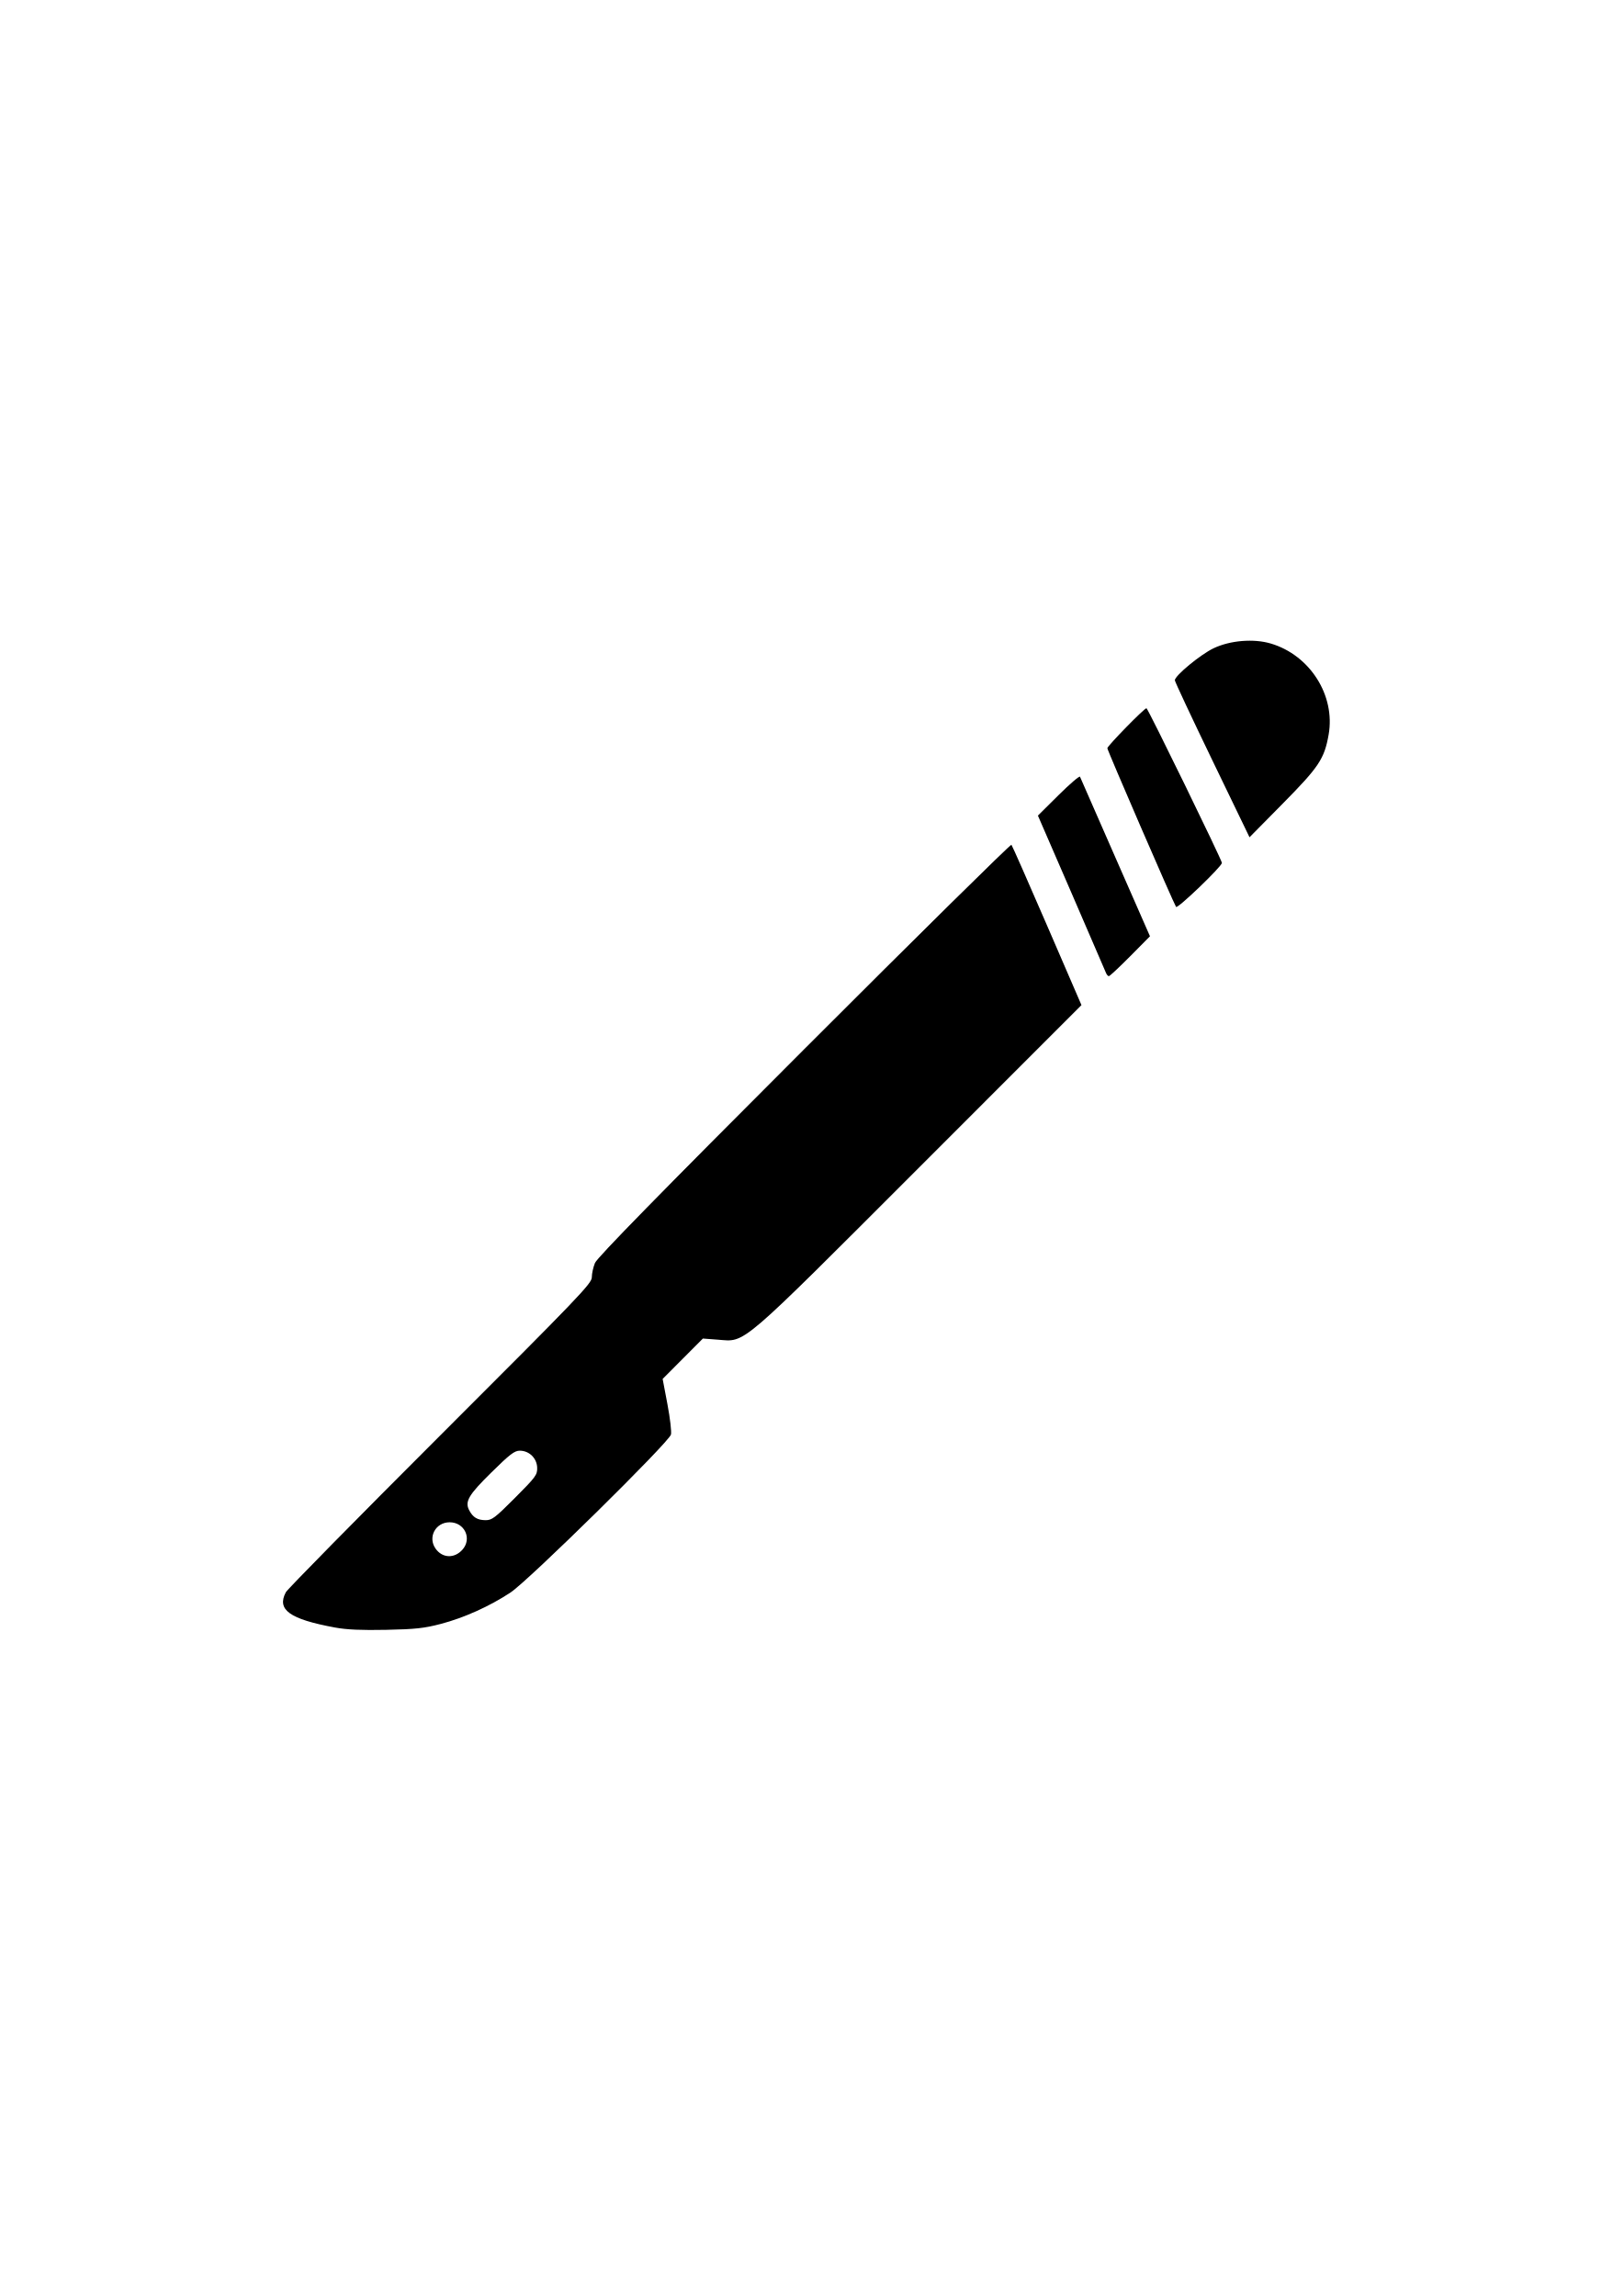
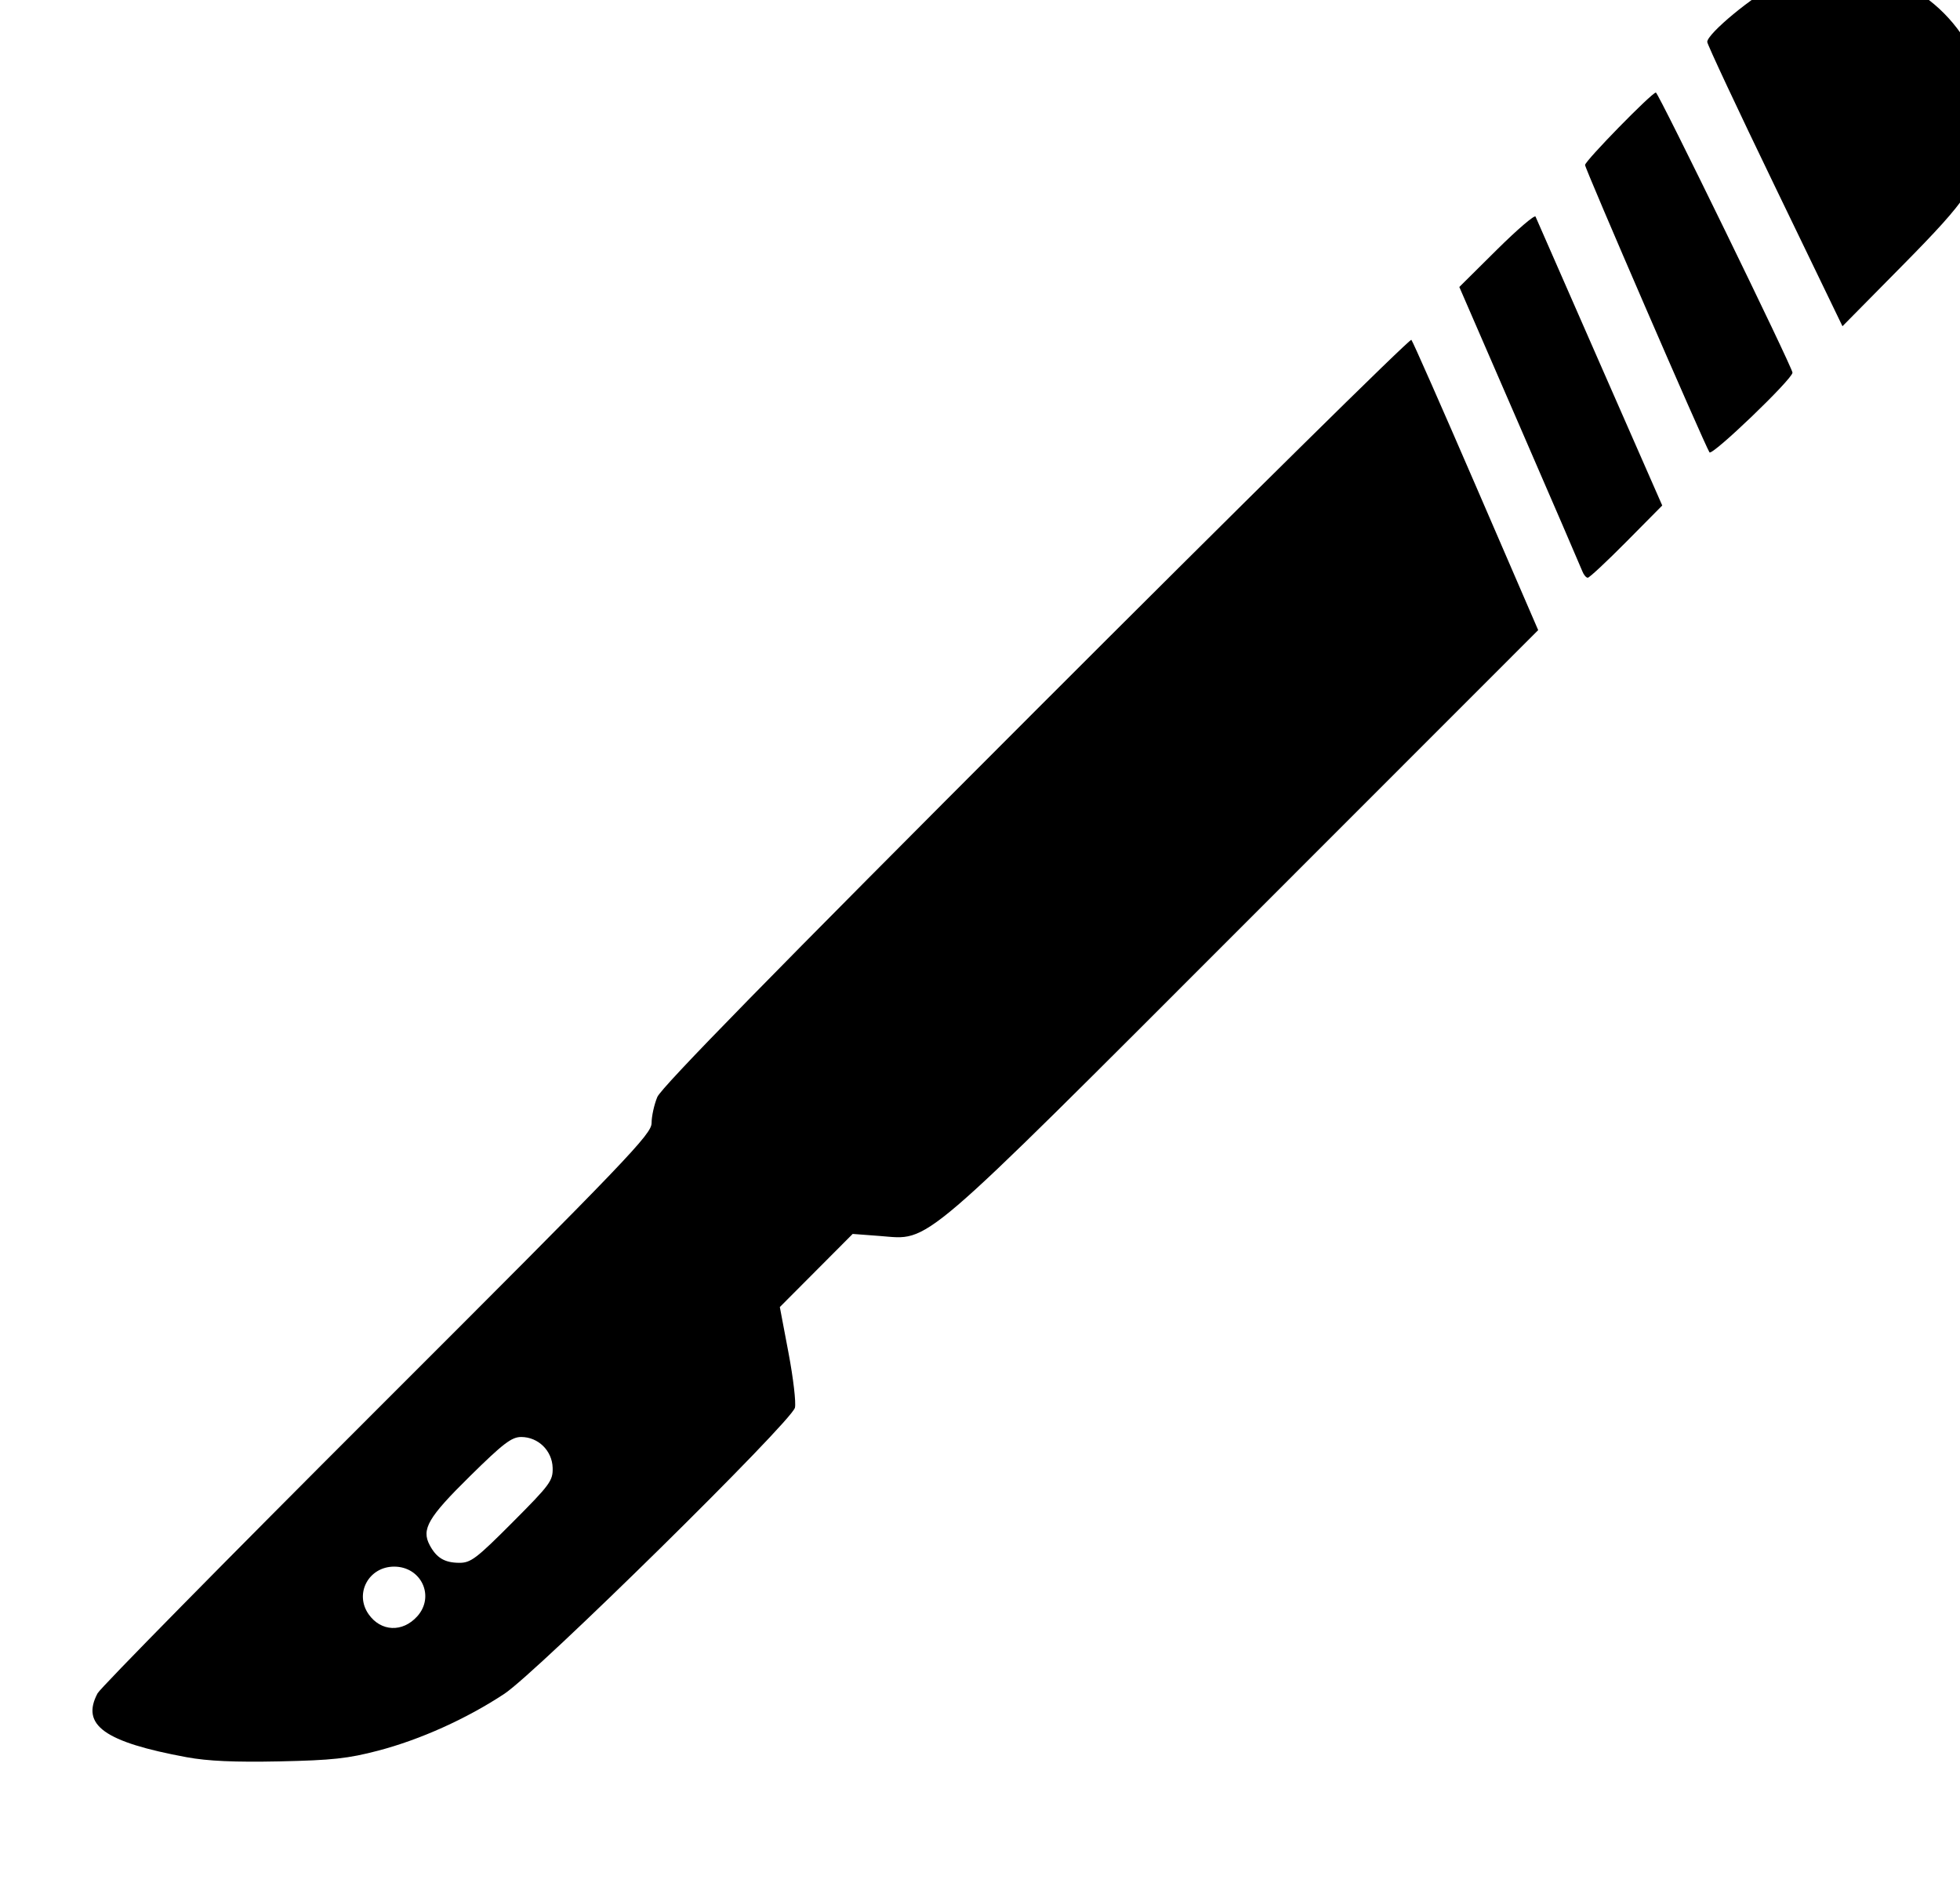
- <svg xmlns="http://www.w3.org/2000/svg" width="210mm" height="297mm" viewBox="0 0 210 297" version="1.1" id="svg5" xml:space="preserve">
-   <defs id="defs2" />
-   <g id="layer1">
-     <path style="fill:#000000;stroke-width:0.265" d="m 43.337,210.531 c -5.885,-1.087 -7.574,-2.298 -6.367,-4.568 0.209,-0.393 9.198,-9.525 19.976,-20.293 18.001,-17.985 19.596,-19.649 19.596,-20.448 0,-0.478 0.184,-1.312 0.408,-1.853 0.287,-0.693 8.285,-8.865 27.046,-27.635 14.651,-14.658 26.718,-26.565 26.816,-26.458 0.098,0.106 2.176,4.816 4.618,10.466 l 4.44,10.272 -20.882,20.892 c -23.685,23.697 -22.48,22.665 -26.139,22.389 l -1.943,-0.147 -2.602,2.612 -2.602,2.612 0.62,3.273 c 0.341,1.8 0.547,3.563 0.458,3.918 -0.252,1.005 -18.427,18.902 -20.756,20.439 -2.698,1.781 -6.003,3.27 -9.006,4.058 -2.153,0.565 -3.294,0.689 -7.066,0.768 -3.194,0.066 -5.111,-0.02 -6.615,-0.297 z m 16.47,-10.069 c 1.274,-1.426 0.285,-3.547 -1.654,-3.547 -1.82,0 -2.855,1.928 -1.824,3.4 0.876,1.251 2.432,1.317 3.477,0.147 z m 6.804,-6.713 c 2.69,-2.698 2.89,-2.971 2.864,-3.895 -0.035,-1.224 -1.032,-2.199 -2.248,-2.199 -0.685,0 -1.286,0.46 -3.677,2.817 -2.972,2.928 -3.463,3.771 -2.858,4.907 0.484,0.908 1.058,1.254 2.096,1.264 0.836,0.008 1.224,-0.286 3.823,-2.893 z M 143.024,125.808 c -0.098,-0.255 -2.114,-4.928 -4.482,-10.385 l -4.305,-9.922 2.667,-2.646 c 1.467,-1.455 2.717,-2.527 2.777,-2.381 0.06,0.146 2.122,4.848 4.58,10.451 l 4.47,10.186 -2.554,2.58 c -1.405,1.419 -2.649,2.58 -2.765,2.58 -0.116,0 -0.291,-0.208 -0.389,-0.463 z m 9.081,-8.495 c -0.391,-0.633 -8.887,-20.255 -8.887,-20.526 0,-0.294 4.772,-5.176 5.059,-5.176 0.177,0 9.758,19.645 9.758,20.009 0,0.459 -5.752,5.981 -5.93,5.693 z m 4.67,-19.009 c -2.658,-5.5 -4.83,-10.139 -4.829,-10.309 0.007,-0.598 3.331,-3.342 5.018,-4.142 2.149,-1.019 5.175,-1.268 7.393,-0.609 5.066,1.504 8.374,6.713 7.481,11.78 -0.552,3.131 -1.245,4.175 -5.925,8.916 l -4.308,4.365 z" id="path179" />
-   </g>
+ <svg xmlns="http://www.w3.org/2000/svg" viewBox="30 85 140 135" fill="#000000">
+   <path d="m 43.337,210.531 c -5.885,-1.087 -7.574,-2.298 -6.367,-4.568 0.209,-0.393 9.198,-9.525 19.976,-20.293 18.001,-17.985 19.596,-19.649 19.596,-20.448 0,-0.478 0.184,-1.312 0.408,-1.853 0.287,-0.693 8.285,-8.865 27.046,-27.635 14.651,-14.658 26.718,-26.565 26.816,-26.458 0.098,0.106 2.176,4.816 4.618,10.466 l 4.44,10.272 -20.882,20.892 c -23.685,23.697 -22.48,22.665 -26.139,22.389 l -1.943,-0.147 -2.602,2.612 -2.602,2.612 0.62,3.273 c 0.341,1.8 0.547,3.563 0.458,3.918 -0.252,1.005 -18.427,18.902 -20.756,20.439 -2.698,1.781 -6.003,3.27 -9.006,4.058 -2.153,0.565 -3.294,0.689 -7.066,0.768 -3.194,0.066 -5.111,-0.02 -6.615,-0.297 z m 16.47,-10.069 c 1.274,-1.426 0.285,-3.547 -1.654,-3.547 -1.82,0 -2.855,1.928 -1.824,3.4 0.876,1.251 2.432,1.317 3.477,0.147 z m 6.804,-6.713 c 2.69,-2.698 2.89,-2.971 2.864,-3.895 -0.035,-1.224 -1.032,-2.199 -2.248,-2.199 -0.685,0 -1.286,0.46 -3.677,2.817 -2.972,2.928 -3.463,3.771 -2.858,4.907 0.484,0.908 1.058,1.254 2.096,1.264 0.836,0.008 1.224,-0.286 3.823,-2.893 z M 143.024,125.808 c -0.098,-0.255 -2.114,-4.928 -4.482,-10.385 l -4.305,-9.922 2.667,-2.646 c 1.467,-1.455 2.717,-2.527 2.777,-2.381 0.06,0.146 2.122,4.848 4.58,10.451 l 4.47,10.186 -2.554,2.58 c -1.405,1.419 -2.649,2.58 -2.765,2.58 -0.116,0 -0.291,-0.208 -0.389,-0.463 z m 9.081,-8.495 c -0.391,-0.633 -8.887,-20.255 -8.887,-20.526 0,-0.294 4.772,-5.176 5.059,-5.176 0.177,0 9.758,19.645 9.758,20.009 0,0.459 -5.752,5.981 -5.93,5.693 z m 4.67,-19.009 c -2.658,-5.5 -4.83,-10.139 -4.829,-10.309 0.007,-0.598 3.331,-3.342 5.018,-4.142 2.149,-1.019 5.175,-1.268 7.393,-0.609 5.066,1.504 8.374,6.713 7.481,11.78 -0.552,3.131 -1.245,4.175 -5.925,8.916 l -4.308,4.365 z" />
</svg>
